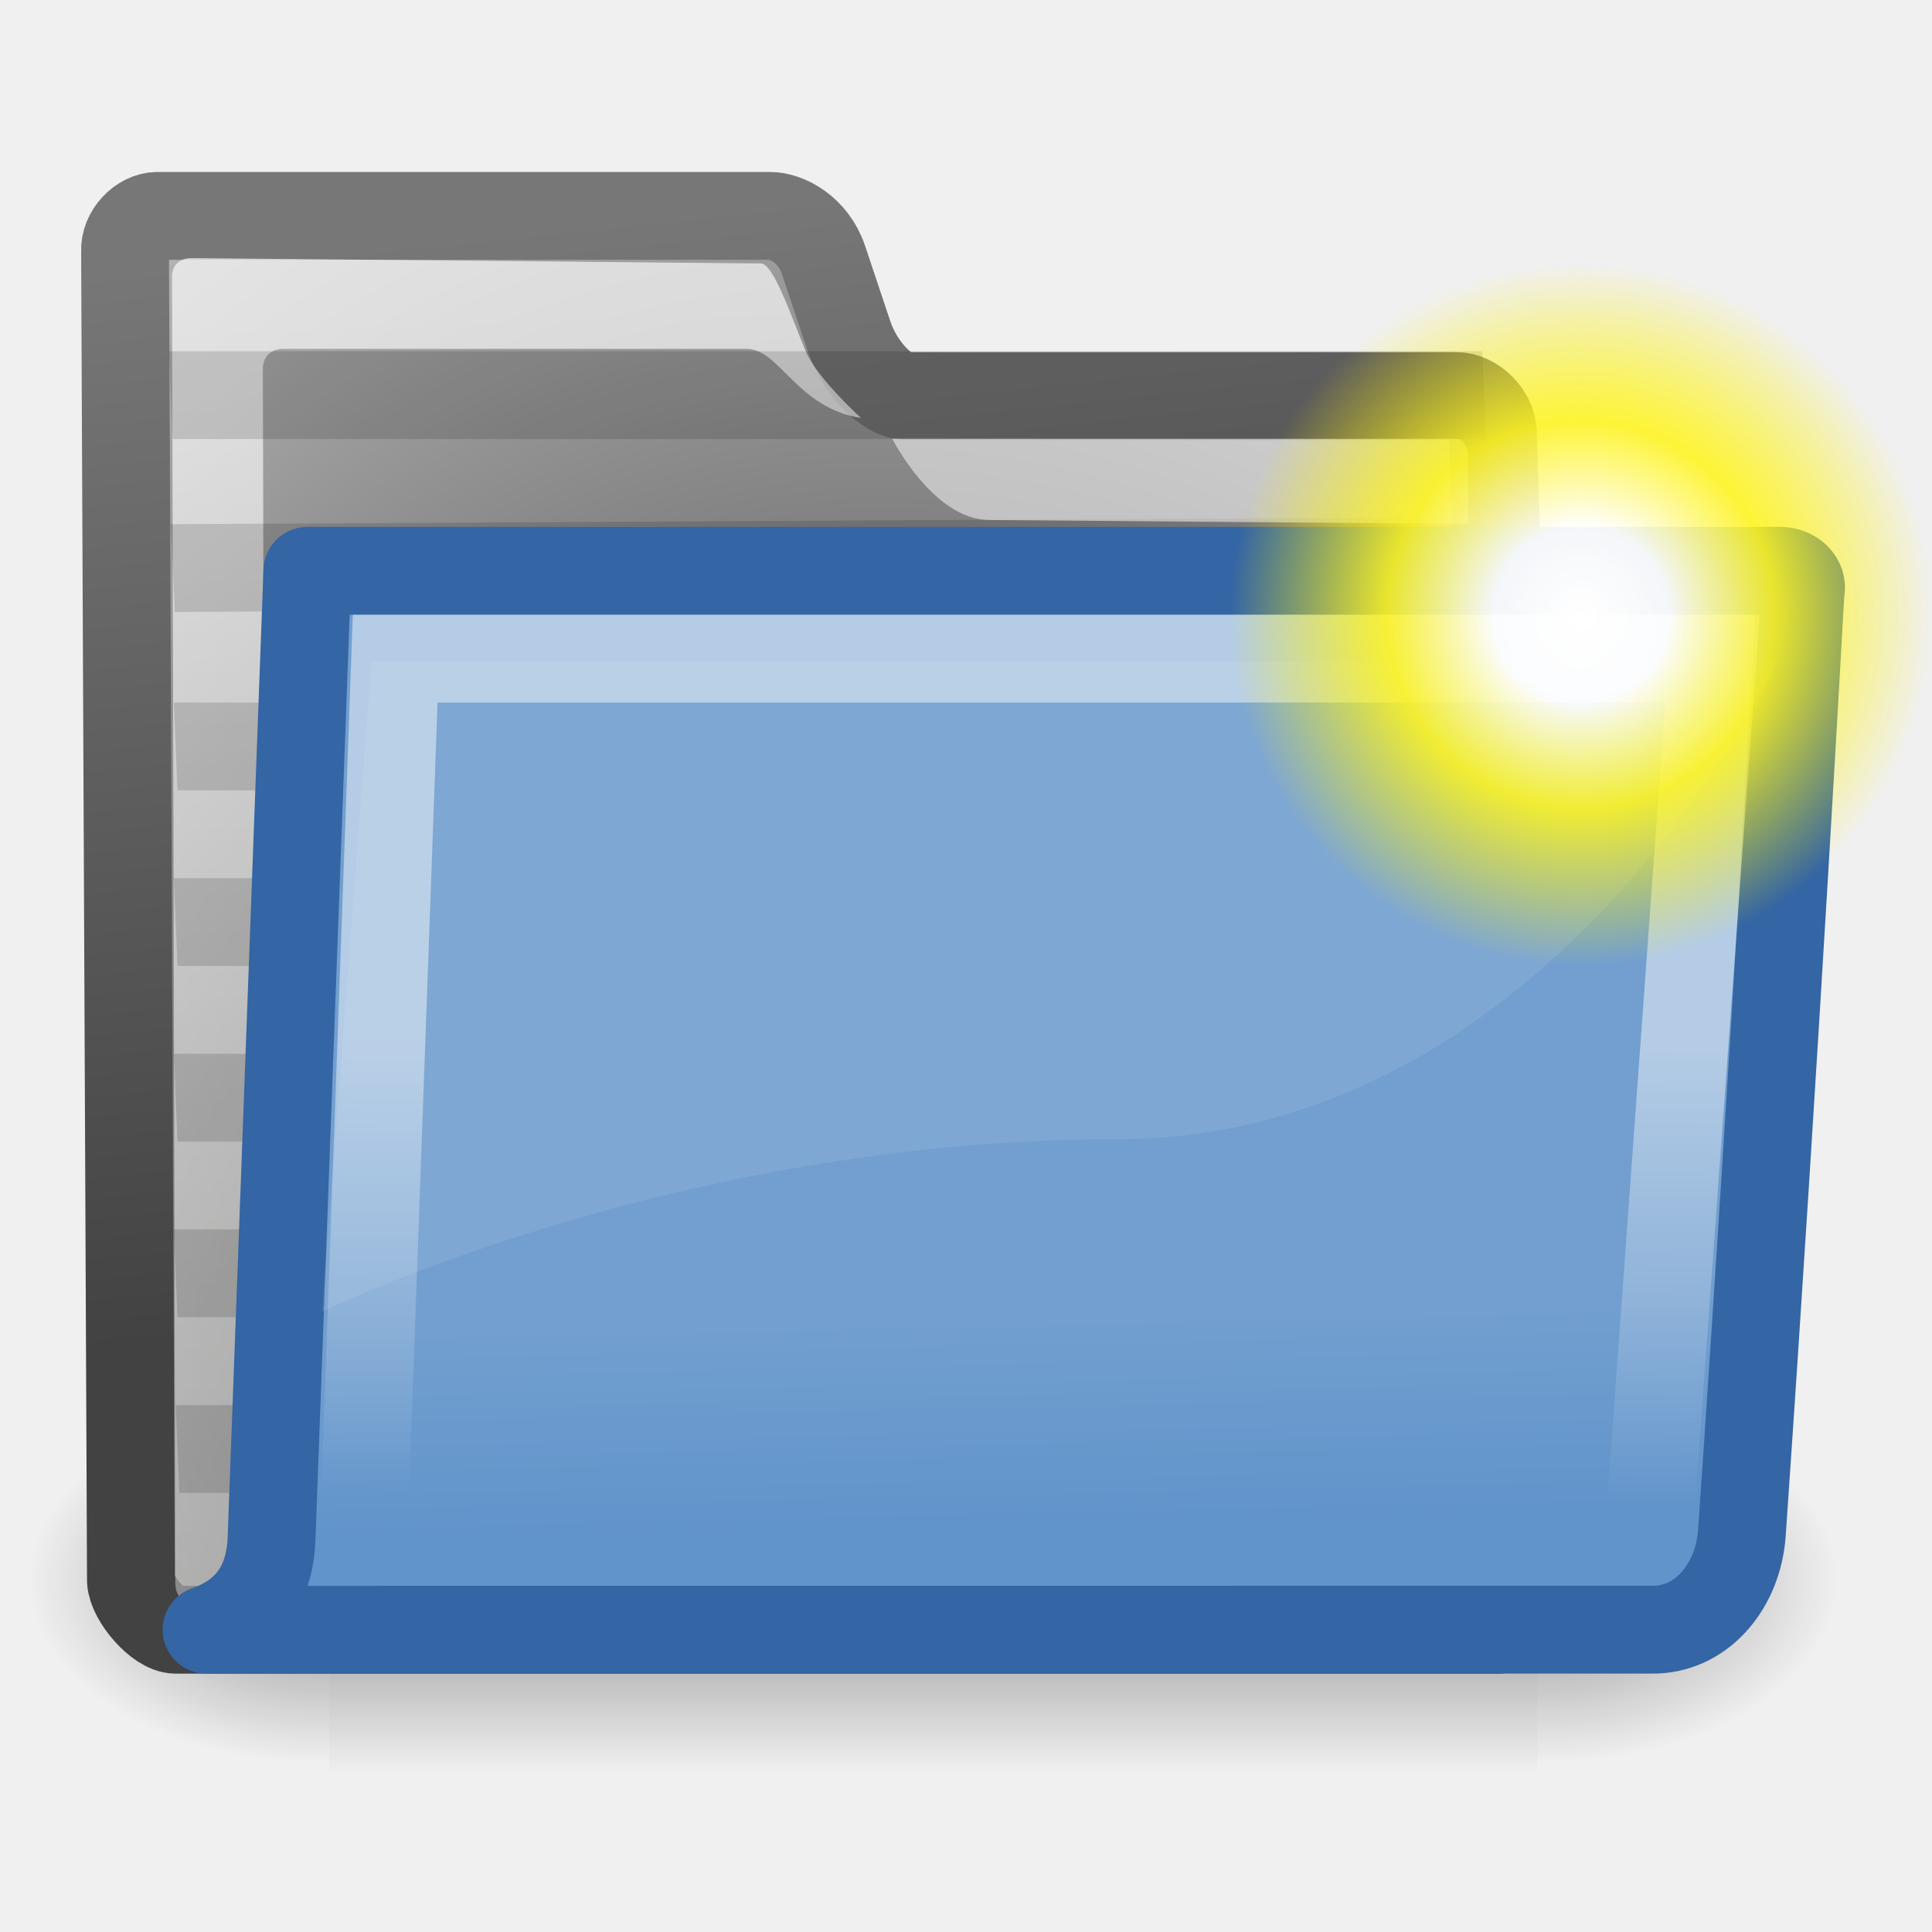
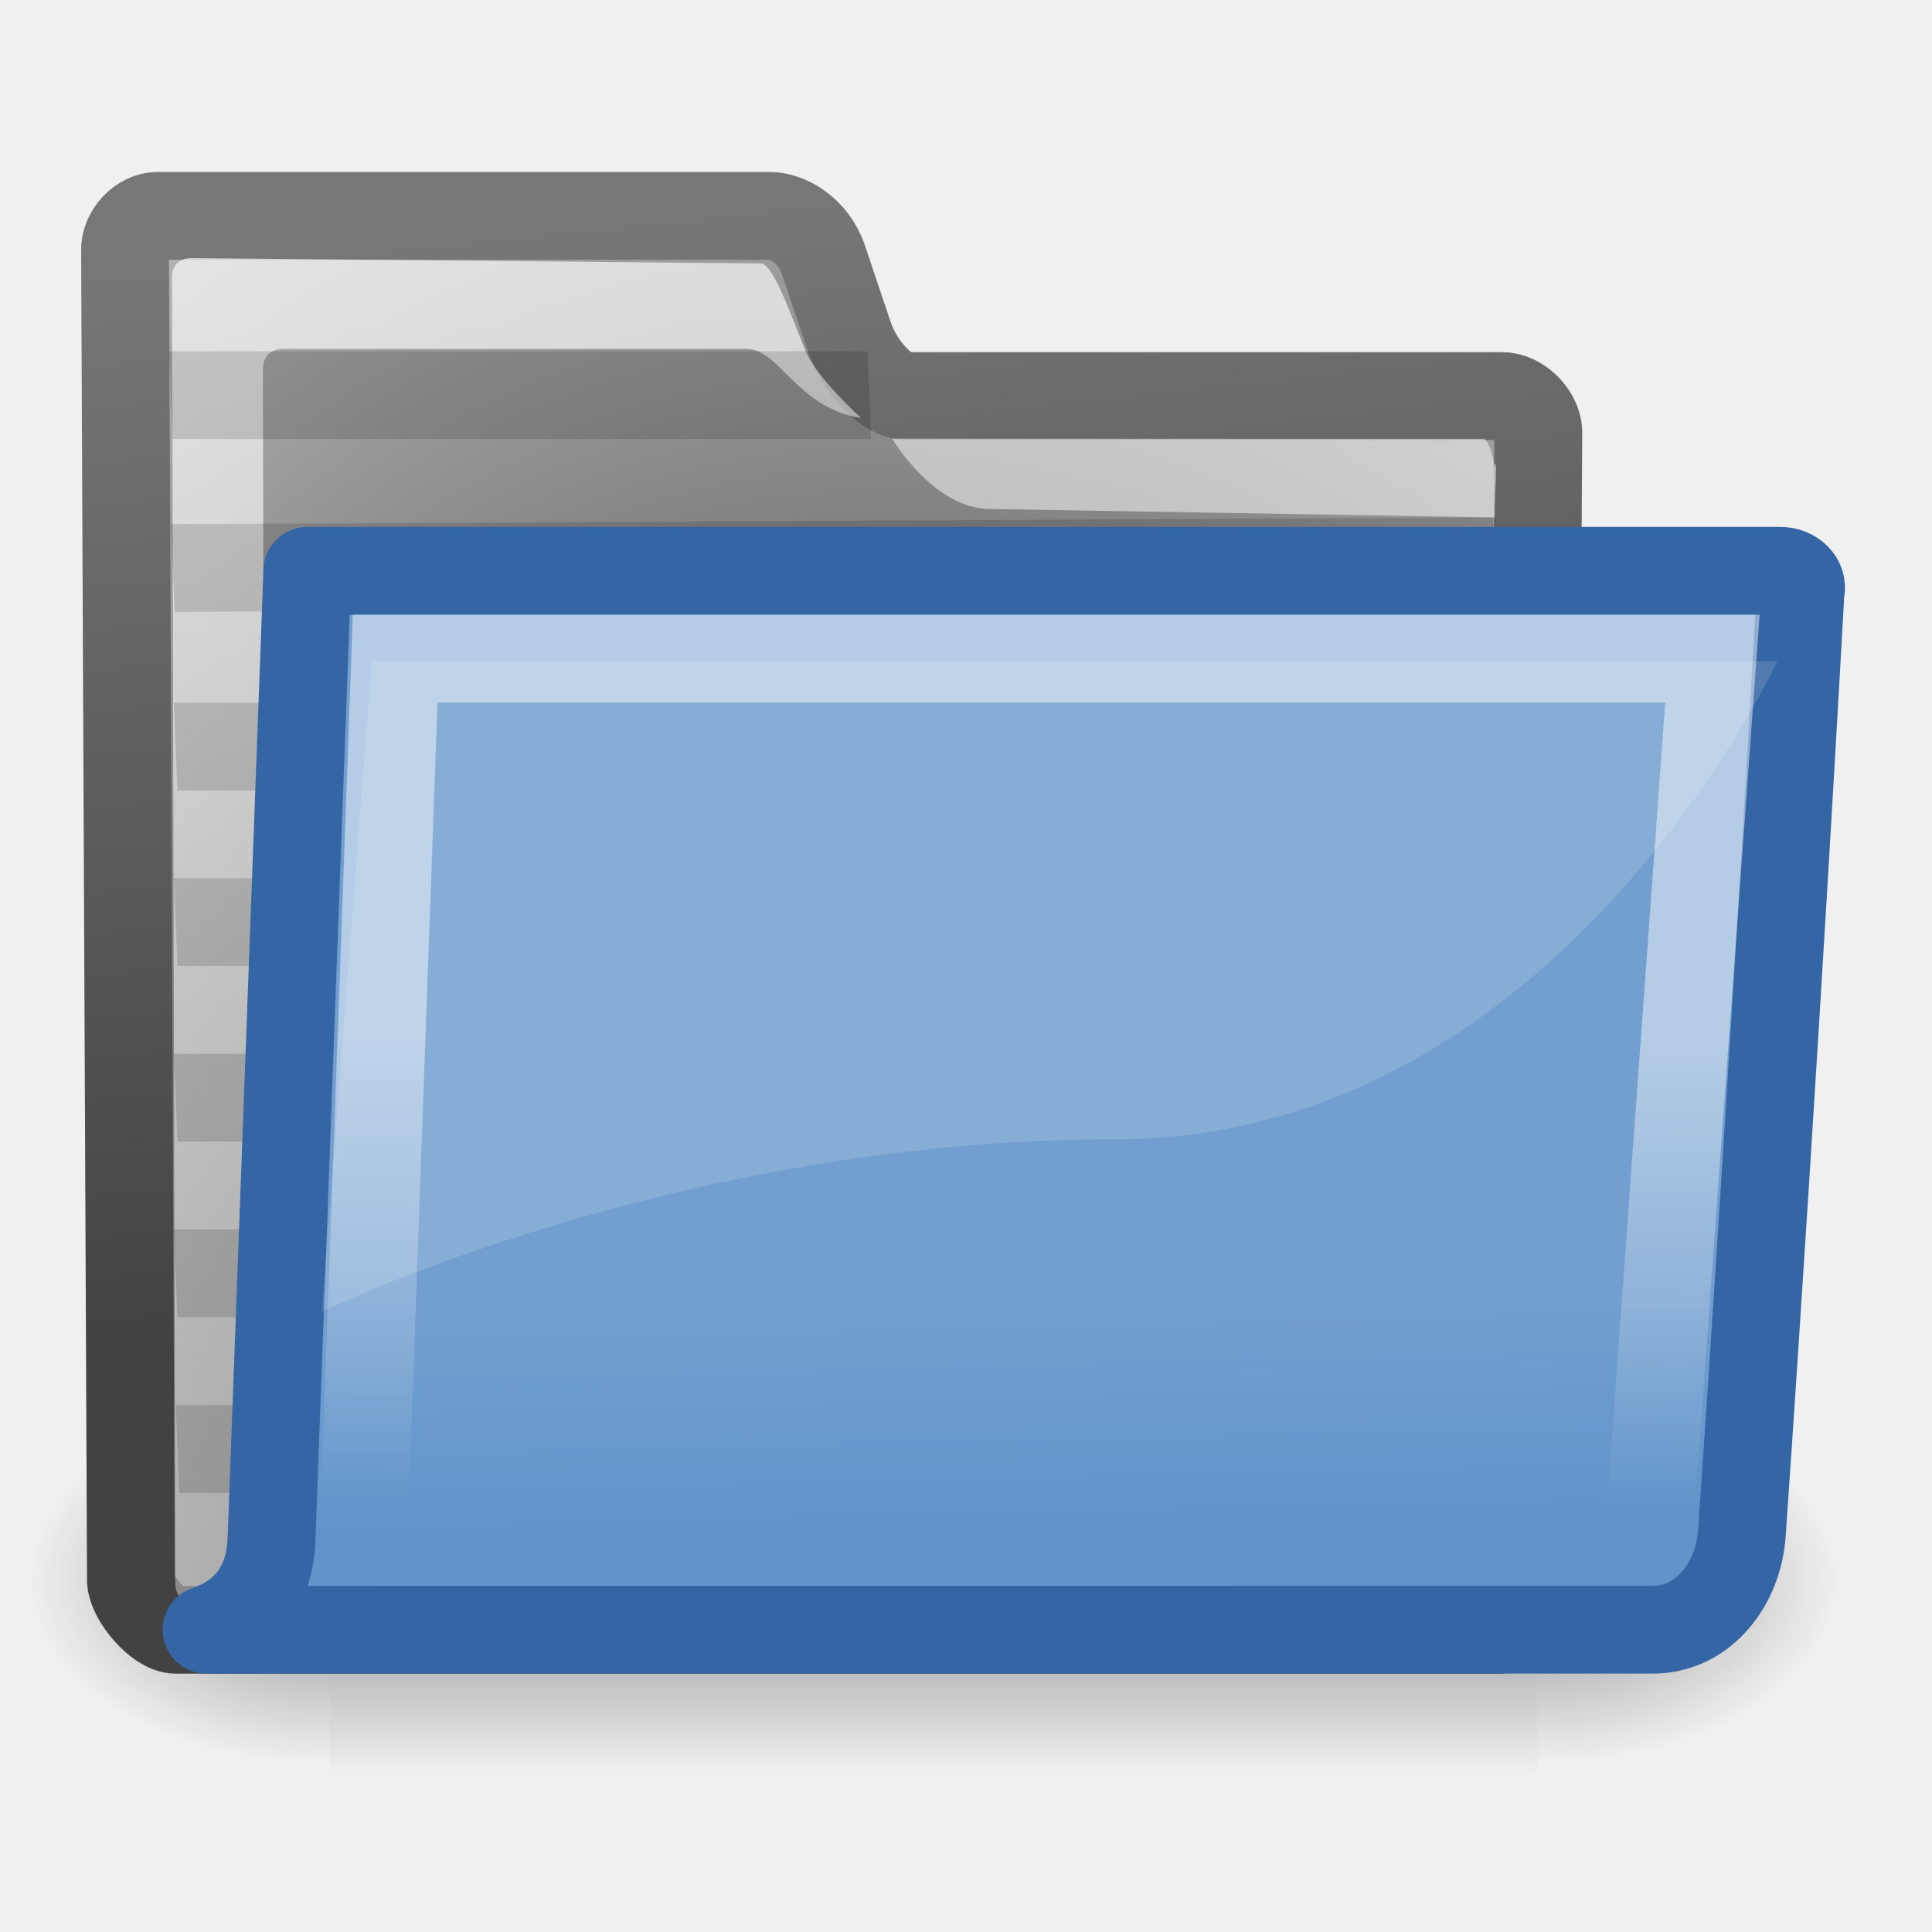
<svg xmlns="http://www.w3.org/2000/svg" xmlns:xlink="http://www.w3.org/1999/xlink" width="22" height="22" id="svg97" version="1.0" xml:space="preserve">
  <defs id="defs3">
    <linearGradient id="linearGradient5060">
      <stop style="stop-color:black;stop-opacity:1;" offset="0" id="stop5062" />
      <stop style="stop-color:black;stop-opacity:0;" offset="1" id="stop5064" />
    </linearGradient>
    <linearGradient id="linearGradient5048">
      <stop style="stop-color:black;stop-opacity:0;" offset="0" id="stop5050" />
      <stop id="stop5056" offset="0.5" style="stop-color:black;stop-opacity:1;" />
      <stop style="stop-color:black;stop-opacity:0;" offset="1" id="stop5052" />
    </linearGradient>
    <linearGradient id="linearGradient9766">
      <stop style="stop-color:#6194cb;stop-opacity:1;" offset="0" id="stop9768" />
      <stop style="stop-color:#729fcf;stop-opacity:1;" offset="1" id="stop9770" />
    </linearGradient>
    <linearGradient id="linearGradient3096">
      <stop id="stop3098" offset="0" style="stop-color:#424242;stop-opacity:1;" />
      <stop id="stop3100" offset="1" style="stop-color:#777777;stop-opacity:1;" />
    </linearGradient>
    <linearGradient id="linearGradient319">
      <stop id="stop320" offset="0" style="stop-color:#ffffff;stop-opacity:1;" />
      <stop id="stop321" offset="1" style="stop-color:#ffffff;stop-opacity:0;" />
    </linearGradient>
    <linearGradient id="linearGradient1789">
      <stop style="stop-color:#202020;stop-opacity:1;" offset="0" id="stop1790" />
      <stop style="stop-color:#b9b9b9;stop-opacity:1;" offset="1" id="stop1791" />
    </linearGradient>
    <linearGradient id="linearGradient3983">
      <stop style="stop-color:#ffffff;stop-opacity:0.933;" offset="0" id="stop3984" />
      <stop style="stop-color:#fffffe;stop-opacity:0.458;" offset="1" id="stop3985" />
    </linearGradient>
    <linearGradient id="linearGradient12512">
      <stop id="stop12513" offset="0" style="stop-color:#ffffff;stop-opacity:1;" />
      <stop id="stop2" offset="0.25" style="stop-color:#ffffff;stop-opacity:0.945;" />
      <stop id="stop12517" offset="0.552" style="stop-color:#fff520;stop-opacity:0.891;" />
      <stop id="stop12514" offset="1" style="stop-color:#fff300;stop-opacity:0;" />
    </linearGradient>
    <linearGradient xlink:href="#linearGradient5048" id="linearGradient1987" gradientUnits="userSpaceOnUse" gradientTransform="matrix(2.774389,0,0,1.969706,-1892.179,-872.8854)" x1="302.857" y1="366.648" x2="302.857" y2="609.505" />
    <radialGradient xlink:href="#linearGradient5060" id="radialGradient1989" gradientUnits="userSpaceOnUse" gradientTransform="matrix(2.774389,0,0,1.969706,-1891.633,-872.8854)" cx="605.714" cy="486.648" fx="605.714" fy="486.648" r="117.143" />
    <radialGradient xlink:href="#linearGradient5060" id="radialGradient1991" gradientUnits="userSpaceOnUse" gradientTransform="matrix(-2.774389,0,0,1.969706,112.7623,-872.8854)" cx="605.714" cy="486.648" fx="605.714" fy="486.648" r="117.143" />
    <linearGradient xlink:href="#linearGradient3983" id="linearGradient2015" gradientUnits="userSpaceOnUse" gradientTransform="matrix(0.7007929,0,0,0.3367363,-0.5068239,-0.9478098)" x1="6.23" y1="13.773" x2="9.898" y2="66.834" />
    <radialGradient xlink:href="#linearGradient1789" id="radialGradient2034" gradientUnits="userSpaceOnUse" gradientTransform="matrix(0.4975039,-0.01318915,0.08379735,0.574413,-1.935418,-3.940464)" cx="20.706" cy="37.518" fx="20.706" fy="37.518" r="30.905" />
    <linearGradient xlink:href="#linearGradient3096" id="linearGradient2036" gradientUnits="userSpaceOnUse" x1="18.113" y1="31.368" x2="15.515" y2="6.18" gradientTransform="matrix(0.4715583,0,0,0.4823229,-0.2509286,-0.5037667)" />
-     <radialGradient xlink:href="#linearGradient12512" id="radialGradient2046" gradientUnits="userSpaceOnUse" cx="55" cy="125" fx="55" fy="125" r="14.375" />
    <linearGradient xlink:href="#linearGradient319" id="linearGradient2054" gradientUnits="userSpaceOnUse" gradientTransform="matrix(0.61344,0,0,0.3682012,-0.2703702,-0.1364186)" x1="13.036" y1="32.567" x2="12.854" y2="46.689" />
    <linearGradient xlink:href="#linearGradient9766" id="linearGradient2057" gradientUnits="userSpaceOnUse" x1="22.176" y1="36.988" x2="22.065" y2="32.05" gradientTransform="matrix(0.477799,0,0,0.4735349,-0.1513312,-0.1526904)" />
  </defs>
  <g id="layer1" style="display:inline">
    <g style="display:inline;stroke-width:1.405" id="g5022" transform="matrix(0.01027035,0,0,0.00903083,19.76405,17.22176)">
      <rect y="-150.697" x="-1559.252" height="478.357" width="1339.633" id="rect4173" style="color:#000000;display:inline;overflow:visible;visibility:visible;opacity:0.402;fill:url(#linearGradient1987);fill-opacity:1;fill-rule:nonzero;stroke:none;stroke-width:1.405;stroke-linecap:round;stroke-linejoin:miter;stroke-miterlimit:4;stroke-dasharray:none;stroke-dashoffset:0;stroke-opacity:1;marker:none;marker-start:none;marker-mid:none;marker-end:none" />
      <path id="path5058" d="m -219.619,-150.68 c 0,0 0,478.331 0,478.331 142.874,0.9 345.4,-107.17 345.4,-239.196 0,-132.027 -159.437,-239.135 -345.4,-239.135 z" style="color:#000000;display:inline;overflow:visible;visibility:visible;opacity:0.402;fill:url(#radialGradient1989);fill-opacity:1;fill-rule:nonzero;stroke:none;stroke-width:1.405;stroke-linecap:round;stroke-linejoin:miter;stroke-miterlimit:4;stroke-dasharray:none;stroke-dashoffset:0;stroke-opacity:1;marker:none;marker-start:none;marker-mid:none;marker-end:none" />
      <path style="color:#000000;display:inline;overflow:visible;visibility:visible;opacity:0.402;fill:url(#radialGradient1991);fill-opacity:1;fill-rule:nonzero;stroke:none;stroke-width:1.405;stroke-linecap:round;stroke-linejoin:miter;stroke-miterlimit:4;stroke-dasharray:none;stroke-dashoffset:0;stroke-opacity:1;marker:none;marker-start:none;marker-mid:none;marker-end:none" d="m -1559.252,-150.68 c 0,0 0,478.331 0,478.331 -142.874,0.9 -345.4,-107.17 -345.4,-239.196 0,-132.027 159.437,-239.135 345.4,-239.135 z" id="path5018" />
    </g>
-     <path d="M 1.491,18 C 1.501,18.201 1.804,18.558 2,18.558 h 15.067 c 0.196,0 0.382,-0.201 0.372,-0.402 L 16.998,4.912 C 16.987,4.711 16.781,4.51 16.584,4.51 h -6.258 c -0.229,0 -0.537,-0.321 -0.661,-0.69 L 9.377,2.959 C 9.262,2.615 8.961,2.458 8.765,2.458 H 1.796 c -0.196,0 -0.382,0.201 -0.372,0.402 z" id="path216" style="fill:url(#radialGradient2034);fill-opacity:1;fill-rule:nonzero;stroke:url(#linearGradient2036);stroke-width:1;stroke-linecap:round;stroke-linejoin:round;stroke-miterlimit:4;stroke-dasharray:none;stroke-opacity:1" />
+     <path d="M 1.491,18 C 1.501,18.201 1.804,18.558 2,18.558 h 15.067 c 0.196,0 0.382,-0.201 0.372,-0.402 L 17.517,4.912 C 17.507,4.711 17.3,4.51 17.104,4.51 h -6.777 c -0.229,0 -0.537,-0.321 -0.661,-0.69 L 9.377,2.959 C 9.262,2.615 8.961,2.458 8.765,2.458 H 1.796 c -0.196,0 -0.382,0.201 -0.372,0.402 z" id="path216" style="fill:url(#radialGradient2034);fill-opacity:1;fill-rule:nonzero;stroke:url(#linearGradient2036);stroke-width:1;stroke-linecap:round;stroke-linejoin:round;stroke-miterlimit:4;stroke-dasharray:none;stroke-opacity:1" />
    <path style="color:#000000;display:block;overflow:visible;visibility:visible;opacity:0.696;fill:url(#linearGradient2015);fill-opacity:1;fill-rule:nonzero;stroke:none;stroke-width:1.214;stroke-linecap:butt;stroke-linejoin:miter;stroke-miterlimit:4;stroke-dashoffset:0;stroke-opacity:1;marker:none;marker-start:none;marker-mid:none;marker-end:none" d="m 2.924,18.137 c 0.008,0.148 -0.526,0.247 -0.672,0.198 v 0 C 2.105,18.285 2.004,18.187 1.996,18.038 L 1.959,3.177 c -0.008,-0.148 0.076,-0.238 0.221,-0.238 l 6.483,0.061 C 8.807,3 9,3.577 9.175,4 9.301,4.304 9.805,4.76 9.805,4.76 9.069,4.643 8.88,3.973 8.502,3.973 h -5.281 c -0.144,0 -0.235,0.099 -0.228,0.247 0.019,4.655 -0.008,9.311 -0.018,13.966 z" id="path219" />
    <g id="g2094" transform="matrix(0.7115219,0,0.02964675,0.7115219,-0.6533838,0.5866298)" style="opacity:1;stroke:#000000;stroke-width:1.405;stroke-opacity:0.142">
-       <path style="color:#000000;display:inline;overflow:visible;visibility:visible;opacity:1;fill:#729fcf;fill-opacity:1;fill-rule:nonzero;stroke:#000000;stroke-width:1.405;stroke-linecap:butt;stroke-linejoin:round;stroke-miterlimit:4;stroke-dasharray:none;stroke-dashoffset:0;stroke-opacity:0.142;marker:none;marker-start:none;marker-mid:none;marker-end:none" d="m 3.423,5.5 c 4.298,-1.1e-6 14.012,0 21.018,0" id="path2059" />
-       <path style="color:#000000;display:inline;overflow:visible;visibility:visible;opacity:1;fill:#729fcf;fill-opacity:1;fill-rule:nonzero;stroke:#000000;stroke-width:1.405;stroke-linecap:butt;stroke-linejoin:round;stroke-miterlimit:4;stroke-dasharray:none;stroke-dashoffset:0;stroke-opacity:0.142;marker:none;marker-start:none;marker-mid:none;marker-end:none" d="M 3.339,8.267 23.391,8.159" id="path2061" />
+       <path style="color:#000000;display:inline;overflow:visible;visibility:visible;opacity:1;fill:#729fcf;fill-opacity:1;fill-rule:nonzero;stroke:#000000;stroke-width:1.405;stroke-linecap:butt;stroke-linejoin:round;stroke-miterlimit:4;stroke-dasharray:none;stroke-dashoffset:0;stroke-opacity:0.142;marker:none;marker-start:none;marker-mid:none;marker-end:none" d="m 3.423,5.5 c 4.298,-1.1e-6 4.174,0 11.18,0" id="path2059" />
+       <path style="color:#000000;display:inline;overflow:visible;visibility:visible;opacity:1;fill:#729fcf;fill-opacity:1;fill-rule:nonzero;stroke:#000000;stroke-width:1.405;stroke-linecap:butt;stroke-linejoin:round;stroke-miterlimit:4;stroke-dasharray:none;stroke-dashoffset:0;stroke-opacity:0.142;marker:none;marker-start:none;marker-mid:none;marker-end:none" d="M 3.339,8.267 24.501,8.159" id="path2061" />
      <path id="path2078" d="M 3.266,11.122 H 23.258" style="color:#000000;display:inline;overflow:visible;visibility:visible;opacity:1;fill:#729fcf;fill-opacity:1;fill-rule:nonzero;stroke:#000000;stroke-width:1.405;stroke-linecap:butt;stroke-linejoin:round;stroke-miterlimit:4;stroke-dasharray:none;stroke-dashoffset:0;stroke-opacity:0.142;marker:none;marker-start:none;marker-mid:none;marker-end:none" />
      <path id="path2080" d="M 3.149,13.933 H 23.14" style="color:#000000;display:inline;overflow:visible;visibility:visible;opacity:1;fill:#729fcf;fill-opacity:1;fill-rule:nonzero;stroke:#000000;stroke-width:1.405;stroke-linecap:butt;stroke-linejoin:round;stroke-miterlimit:4;stroke-dasharray:none;stroke-dashoffset:0;stroke-opacity:0.142;marker:none;marker-start:none;marker-mid:none;marker-end:none" />
      <path id="path2082" d="M 3.032,16.744 H 23.023" style="color:#000000;display:inline;overflow:visible;visibility:visible;opacity:1;fill:#729fcf;fill-opacity:1;fill-rule:nonzero;stroke:#000000;stroke-width:1.405;stroke-linecap:butt;stroke-linejoin:round;stroke-miterlimit:4;stroke-dasharray:none;stroke-dashoffset:0;stroke-opacity:0.142;marker:none;marker-start:none;marker-mid:none;marker-end:none" />
      <path id="path2084" d="M 2.914,19.554 H 22.906" style="color:#000000;display:inline;overflow:visible;visibility:visible;opacity:1;fill:#729fcf;fill-opacity:1;fill-rule:nonzero;stroke:#000000;stroke-width:1.405;stroke-linecap:butt;stroke-linejoin:round;stroke-miterlimit:4;stroke-dasharray:none;stroke-dashoffset:0;stroke-opacity:0.142;marker:none;marker-start:none;marker-mid:none;marker-end:none" />
      <path id="path2090" d="M 2.827,22.365 H 22.818" style="color:#000000;display:inline;overflow:visible;visibility:visible;opacity:1;fill:#729fcf;fill-opacity:1;fill-rule:nonzero;stroke:#000000;stroke-width:1.405;stroke-linecap:butt;stroke-linejoin:round;stroke-miterlimit:4;stroke-dasharray:none;stroke-dashoffset:0;stroke-opacity:0.142;marker:none;marker-start:none;marker-mid:none;marker-end:none" />
    </g>
-     <g style="fill:#ffffff;fill-opacity:0.757;fill-rule:nonzero;stroke:none;stroke-width:1.405;stroke-miterlimit:4" id="g220" transform="matrix(0.4936845,0,0.02584842,0.6269753,-4.445162,-0.1871356)">
-       <path style="fill:#ffffff;fill-opacity:0.508;stroke-width:1.405" d="m 42.417,8.515 c 0.005,-0.097 -0.128,-0.247 -0.235,-0.247 l -13.031,-0.002 c 0,0 0.866,1.469 2.156,1.477 l 11.053,0.071 c 0.011,-0.212 0.049,-1.137 0.057,-1.299 z" id="path221" />
+     <g style="fill:#ffffff;fill-opacity:0.757;fill-rule:nonzero;stroke:none;stroke-width:0.96;stroke-miterlimit:4" id="g220" transform="matrix(0.4936845,0,0.02584842,1.343291,-4.445162,-6.108239)">
+       <path style="fill:#ffffff;fill-opacity:0.508;stroke-width:0.96" d="m 43.021,8.515 c 0.005,-0.097 -0.128,-0.247 -0.235,-0.247 l -13.636,-0.002 c 0,0 0.912,0.588 2.202,0.596 l 11.658,0.071 c 0.011,-0.212 0.117,-0.576 0.011,-0.418 z" id="path221" />
    </g>
    <path style="color:#000000;display:block;visibility:visible;fill:url(#linearGradient2057);fill-opacity:1;fill-rule:nonzero;stroke:#3465a4;stroke-width:1;stroke-linecap:butt;stroke-linejoin:round;stroke-miterlimit:4;stroke-dasharray:none;stroke-dashoffset:0;stroke-opacity:1;marker:none;marker-start:none;marker-mid:none;marker-end:none" d="m 18.857,18.557 c 0.547,-0.021 0.938,-0.519 0.978,-1.099 C 20.214,11.989 20.503,6.734 20.503,6.734 20.538,6.617 20.423,6.5 20.274,6.5 H 3.5 L 3.092,17.524 C 3.075,17.992 2.869,18.379 2.352,18.558 Z" id="path233" />
    <path id="path304" d="m 4.5,7.5 h 15 L 18.81,17 c -0.035,0.484 -0.21,0.644 -0.872,0.644 C 17.066,17.644 5.265,17.5 4,17.5 4.109,17.355 4.156,17.047 4.156,17.047 Z" style="opacity:0.466;fill:none;fill-opacity:1;fill-rule:evenodd;stroke:url(#linearGradient2054);stroke-width:1px;stroke-linecap:round;stroke-linejoin:miter;stroke-opacity:1" />
-     <path id="path323" d="M 4.231,7.53 3.666,14.937 c 0,0 4.018,-1.964 9.04,-1.964 5.022,0 7.533,-5.443 7.533,-5.443 z" style="fill:#ffffff;fill-opacity:0.089;fill-rule:evenodd;stroke:none;stroke-width:1px;stroke-linecap:butt;stroke-linejoin:miter;stroke-opacity:1" />
-     <g id="layer4" style="display:inline;stroke-width:1.877" transform="matrix(0.3552454,0,0,0.3552454,4.948221,3.000001)">
-       <circle style="color:#000000;display:block;visibility:visible;fill:url(#radialGradient2046);fill-opacity:1;fill-rule:nonzero;stroke:none;stroke-width:2.346;stroke-linecap:butt;stroke-linejoin:round;stroke-miterlimit:4;stroke-dashoffset:0;stroke-opacity:1;marker:none;marker-start:none;marker-mid:none;marker-end:none" id="path12511" transform="matrix(0.783292,0,0,0.783292,-6.340883,-86.65168)" cx="55" cy="125" r="14.375" />
-     </g>
+     <path id="path323" d="M 4.231,7.53 3.666,14.937 c 0,0 4.018,-1.964 9.04,-1.964 5.022,0 7.533,-5.443 7.533,-5.443 z" style="fill:#ffffff;fill-opacity:0.147;fill-rule:evenodd;stroke:none;stroke-width:1px;stroke-linecap:butt;stroke-linejoin:miter;stroke-opacity:1" />
  </g>
  <g id="layer3" style="display:inline" />
  <g id="layer2" />
</svg>
